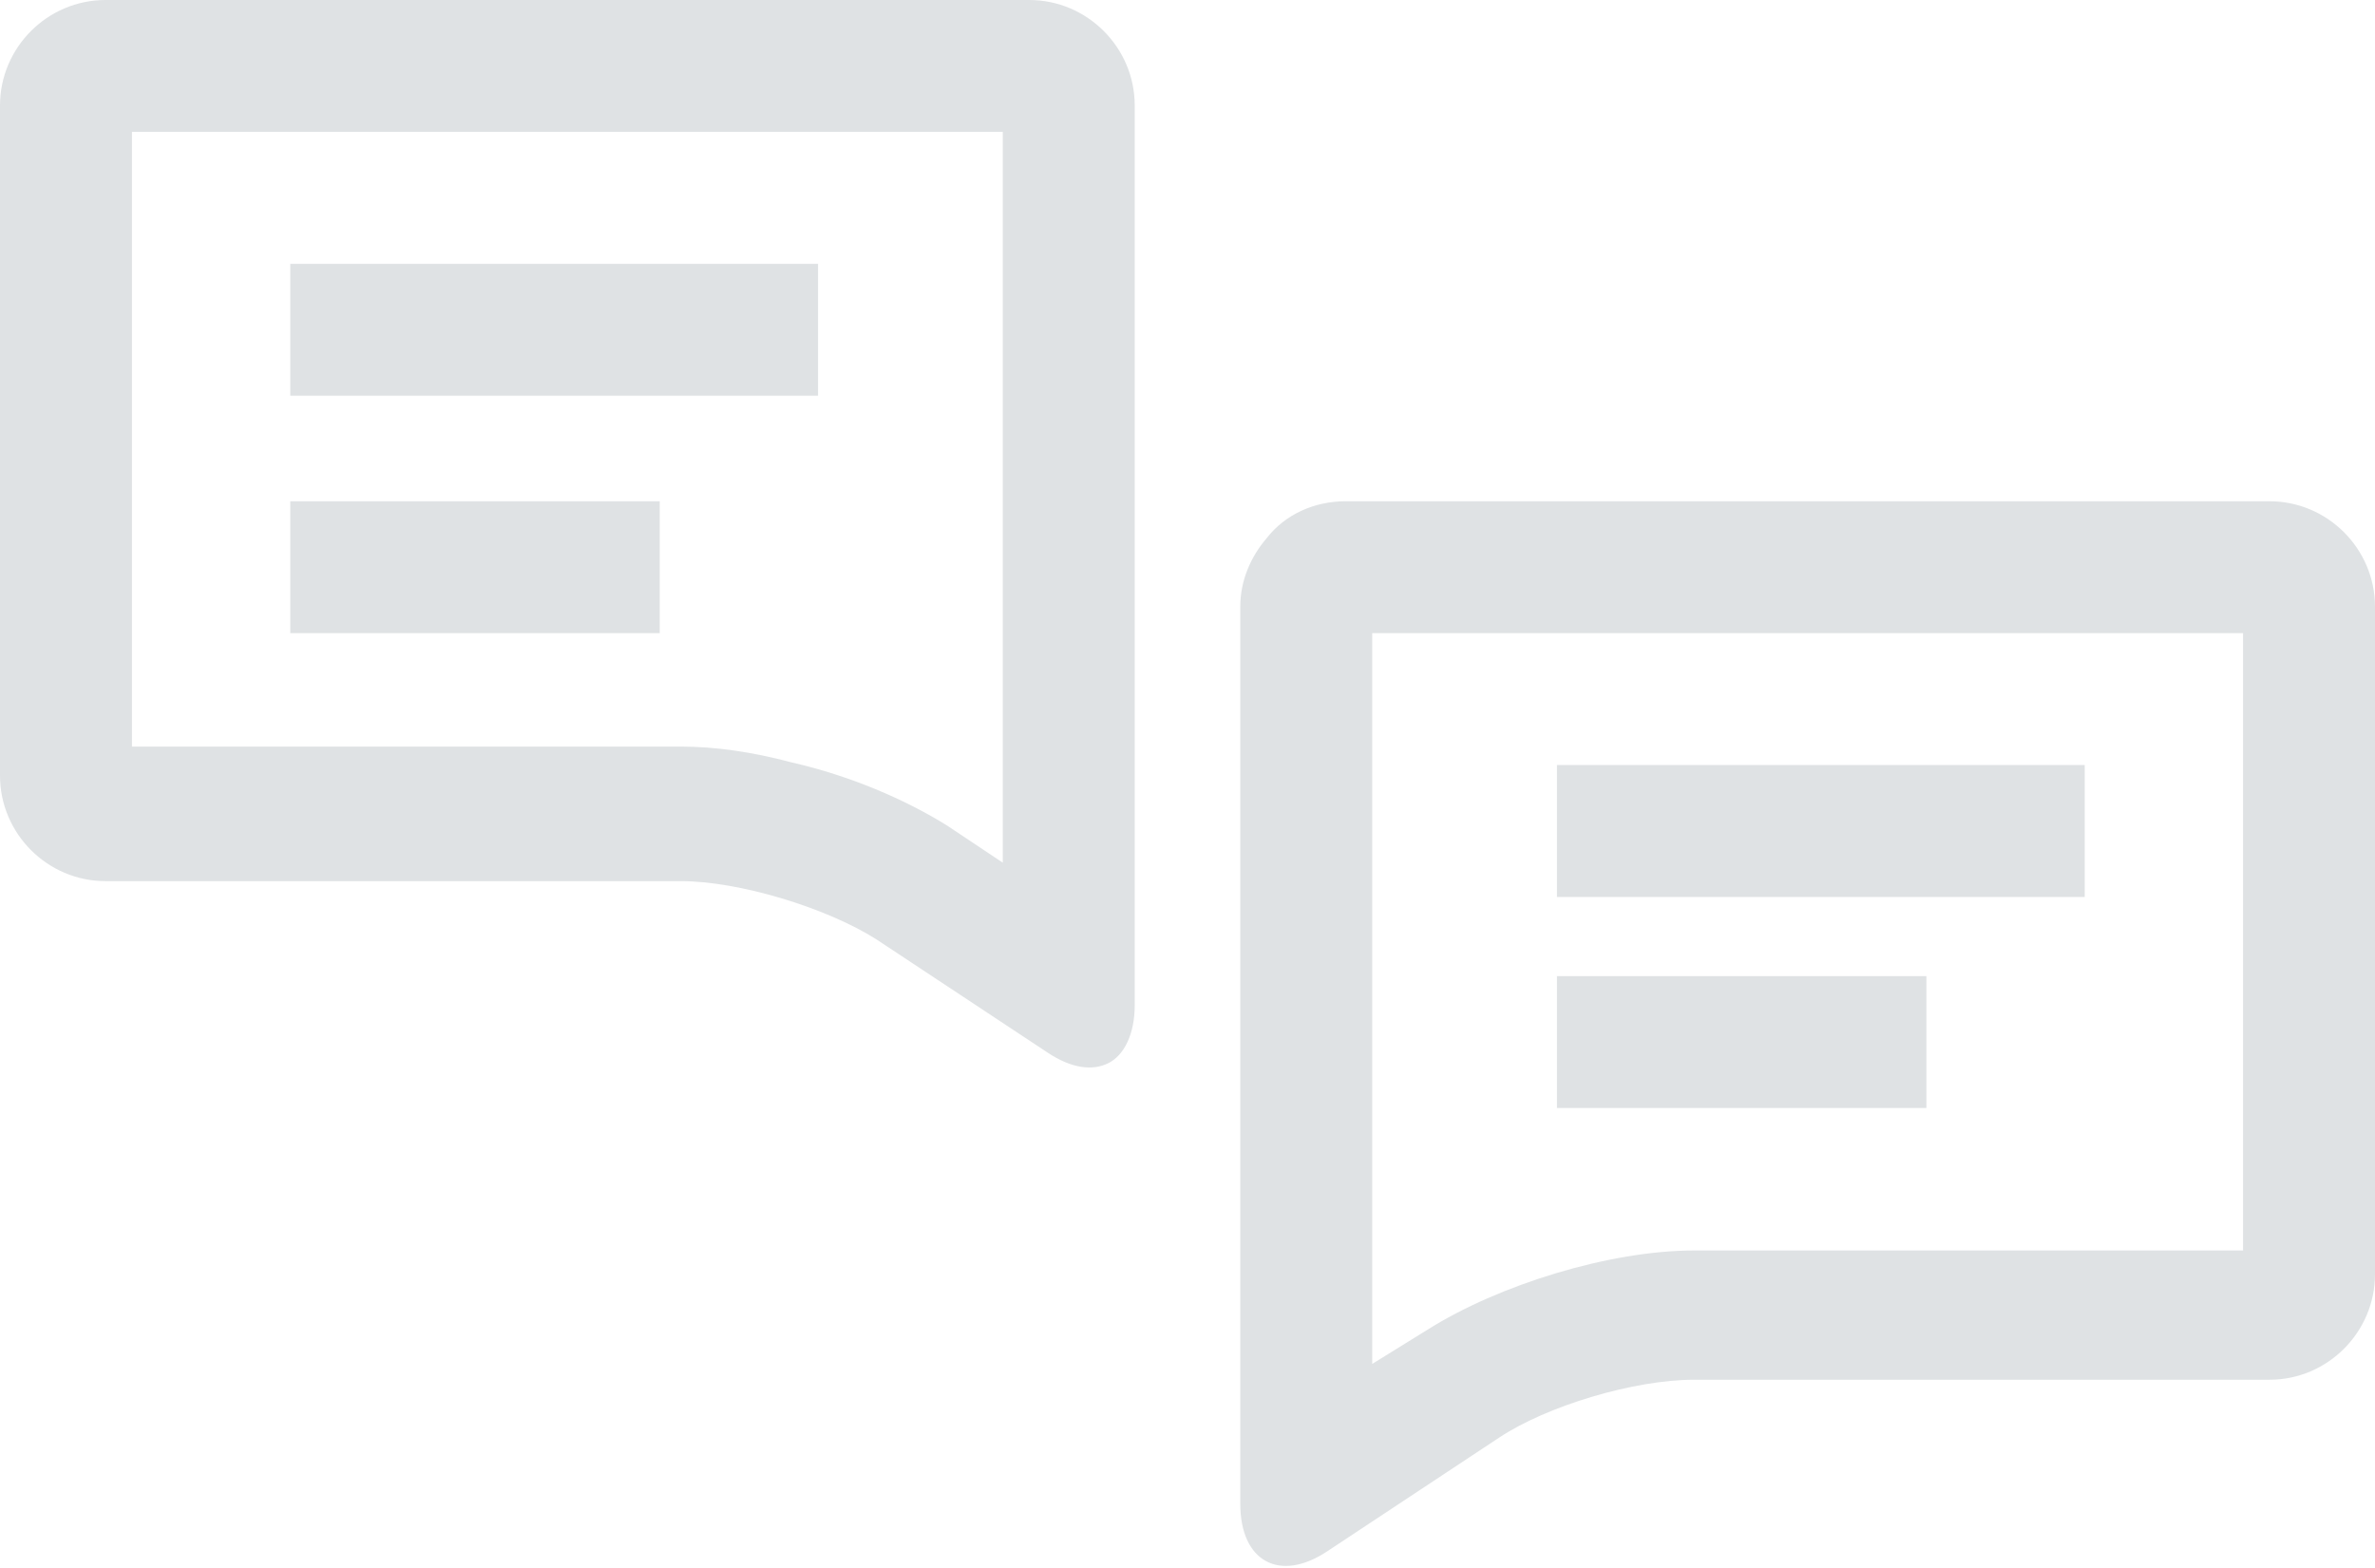
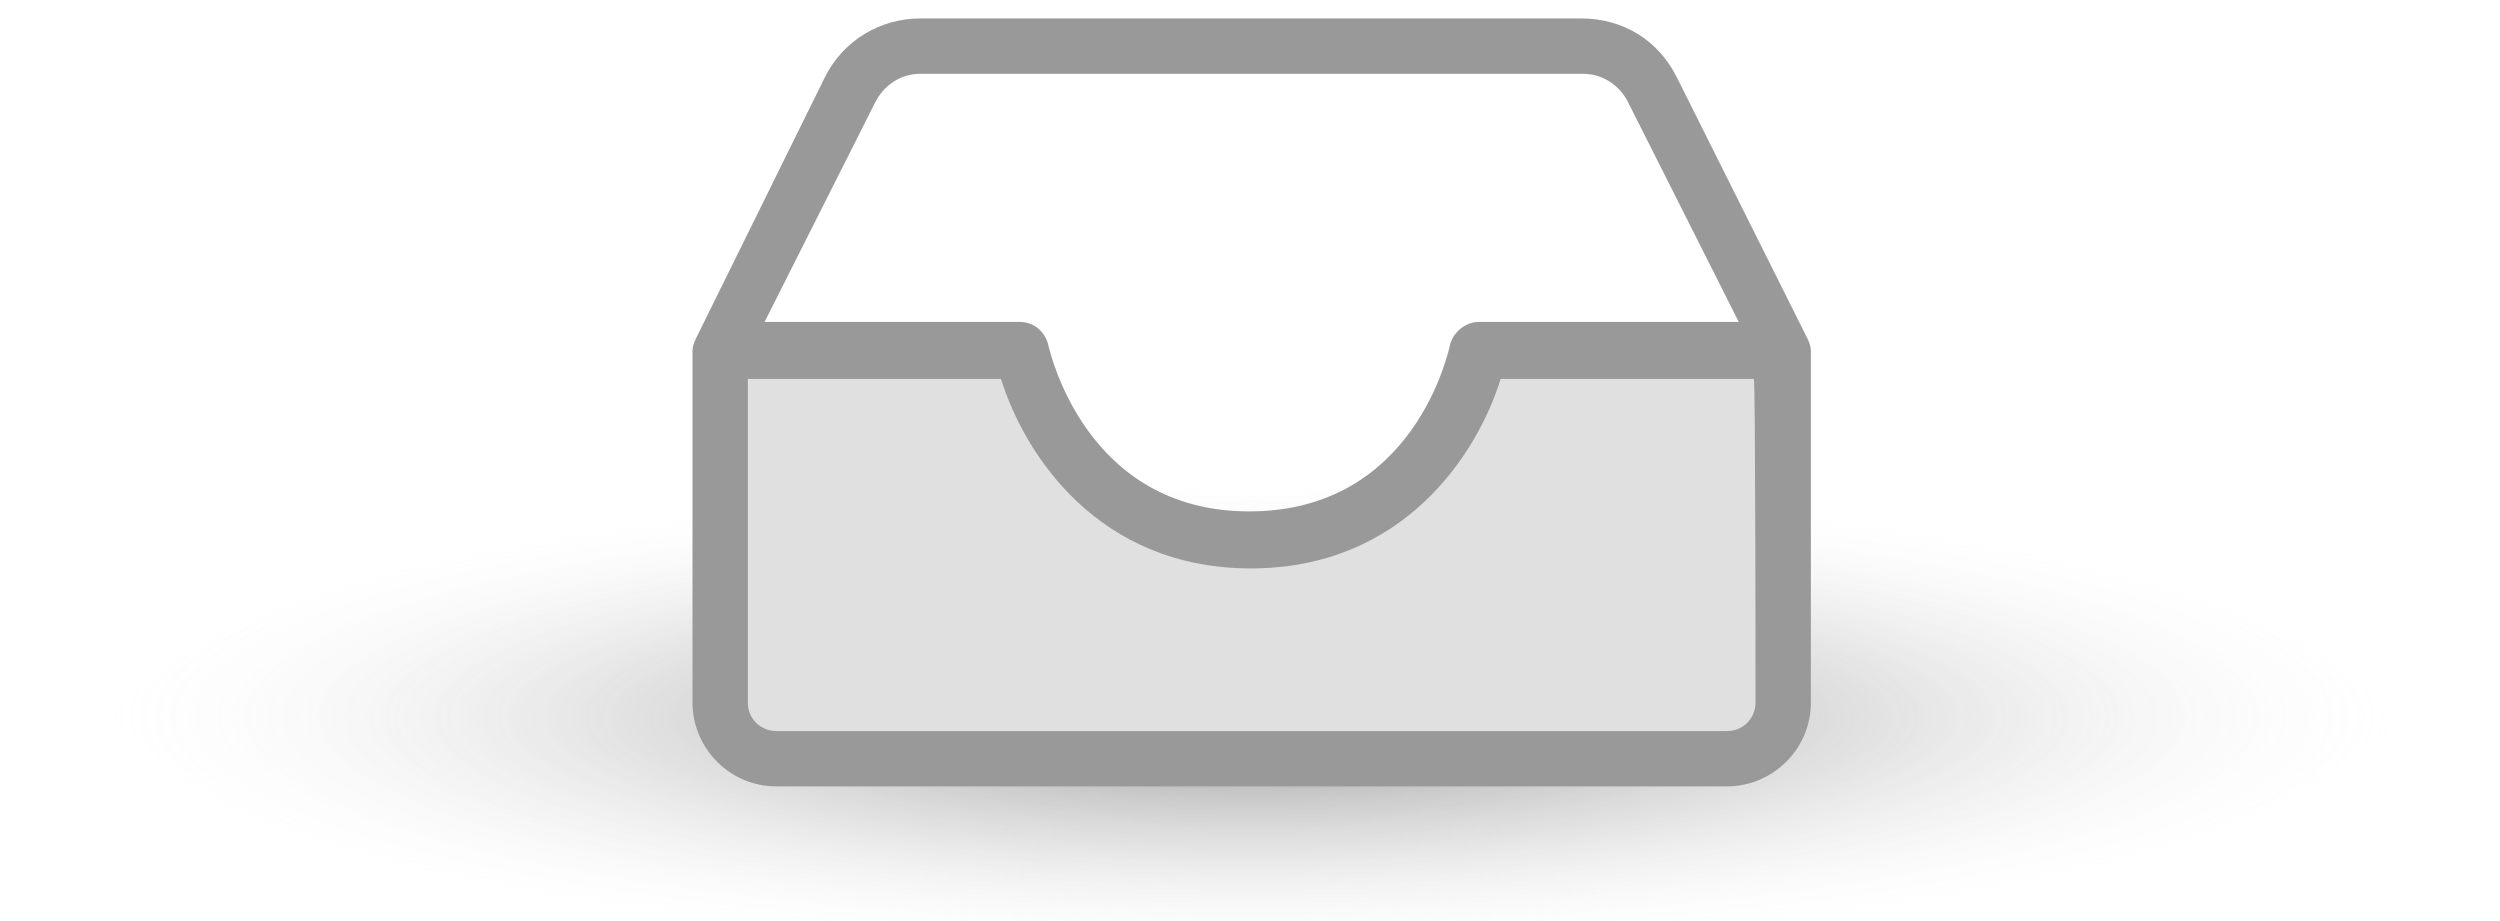
- <svg xmlns="http://www.w3.org/2000/svg" version="1.1" id="Layer_1" x="0px" y="0px" width="90px" height="59.4px" viewBox="0 0 90 59.4" style="enable-background:new 0 0 90 59.4;" xml:space="preserve">
+ <svg xmlns="http://www.w3.org/2000/svg" version="1.1" id="Layer_1" x="0px" y="0px" width="149.1px" height="54.9px" viewBox="0 0 149.1 54.9" style="enable-background:new 0 0 149.1 54.9;" xml:space="preserve">
  <style type="text/css">
- 	.st0{fill-rule:evenodd;clip-rule:evenodd;fill:#dfe2e4;}
+ 	.st0{opacity:0.63;fill:url(#SVGID_1_);}
+ 	.st1{fill:#E0E0E0;}
+ 	.st2{fill:#999999;}
</style>
+   <radialGradient id="SVGID_1_" cx="83.046" cy="11.072" r="50.565" gradientTransform="matrix(1.398 0 0 -0.2865 -41.4427 45.9447)" gradientUnits="userSpaceOnUse">
+     <stop offset="1.437700e-08" style="stop-color:#5E5E5E" />
+     <stop offset="0.119" style="stop-color:#666666;stop-opacity:0.881" />
+     <stop offset="0.3" style="stop-color:#7B7B7B;stop-opacity:0.7" />
+     <stop offset="0.52" style="stop-color:#9D9D9D;stop-opacity:0.48" />
+     <stop offset="0.768" style="stop-color:#CCCCCC;stop-opacity:0.232" />
+     <stop offset="1" style="stop-color:#FFFFFF;stop-opacity:0" />
+   </radialGradient>
+   <ellipse class="st0" cx="74.7" cy="42.8" rx="97.9" ry="40.8" />
+   <polygon class="st1" points="60.4,21.4 65.1,29.2 71.5,31.8 79.5,31.1 86.2,25.3 89.4,20.4 103.4,21 105.4,21.4 106.5,42.2   105.5,43.6 102.2,45.5 47.6,45 43.3,43.6 42.8,24.8 43.6,21.5 " />
  <g>
-     <path class="st0" d="M79,29H59v5h20V29L79,29z M73,37H59v5h14V37L73,37z M85,47.4H64.2   c-3.2,0-7.4,1.3-10.1,3L52,51.7V24h33V47.4L85,47.4z M86,19H51c-1.2,0-2.3,0.5-3,1.4c-0.6,0.7-1,1.6-1,2.6v34c0,2.2,1.5,3,3.3,1.8   l6.5-4.3c1.8-1.2,5.1-2.2,7.4-2.2H86c2.2,0,4-1.8,4-4V23C90,20.8,88.2,19,86,19L86,19L86,19z M31,10H11v5h20V10L31,10z M38,32.7   l-2.1-1.4c-1.6-1-3.7-1.9-5.9-2.4c-1.5-0.4-2.9-0.6-4.2-0.6H5V5h33V32.7L38,32.7z M39,0H4C1.8,0,0,1.8,0,4v25.4c0,2.2,1.8,4,4,4   h21.8c2.2,0,5.5,1,7.4,2.2l6.5,4.3c0.9,0.6,1.7,0.7,2.3,0.4c0.6-0.3,1-1.1,1-2.2V4C43,1.8,41.2,0,39,0L39,0L39,0z M25,19H11v5h14   V19L25,19z" />
+     <path class="st2" d="M100,4.6c-1.1-2.2-3.2-3.5-5.7-3.5H54.9c-2.4,0-4.6,1.3-5.7,3.5l-7.7,15.6c-0.1,0.2-0.2,0.5-0.2,0.7l0,0l0,0   l0,0v21c0,2.7,2.2,5,5,5H103c2.7,0,5-2.2,5-5v-21l0,0l0,0l0,0c0-0.2-0.1-0.5-0.2-0.7L100,4.6z M52.2,6.1c0.5-1,1.5-1.7,2.7-1.7   h39.5c1.2,0,2.2,0.7,2.7,1.7l6.6,13.1H88.2c-0.8,0-1.5,0.6-1.7,1.3c-0.1,0.4-2.1,10-12,10c-9.8,0-11.9-9.6-12-10   c-0.2-0.7-0.8-1.3-1.7-1.3H45.6L52.2,6.1z M104.7,41.9c0,0.9-0.7,1.7-1.7,1.7H46.3c-0.9,0-1.7-0.7-1.7-1.7V22.6h15.1   c1.4,4.5,5.8,11.3,14.9,11.3s13.5-6.8,14.9-11.3h15.1C104.7,22.6,104.7,41.9,104.7,41.9z" />
  </g>
</svg>
